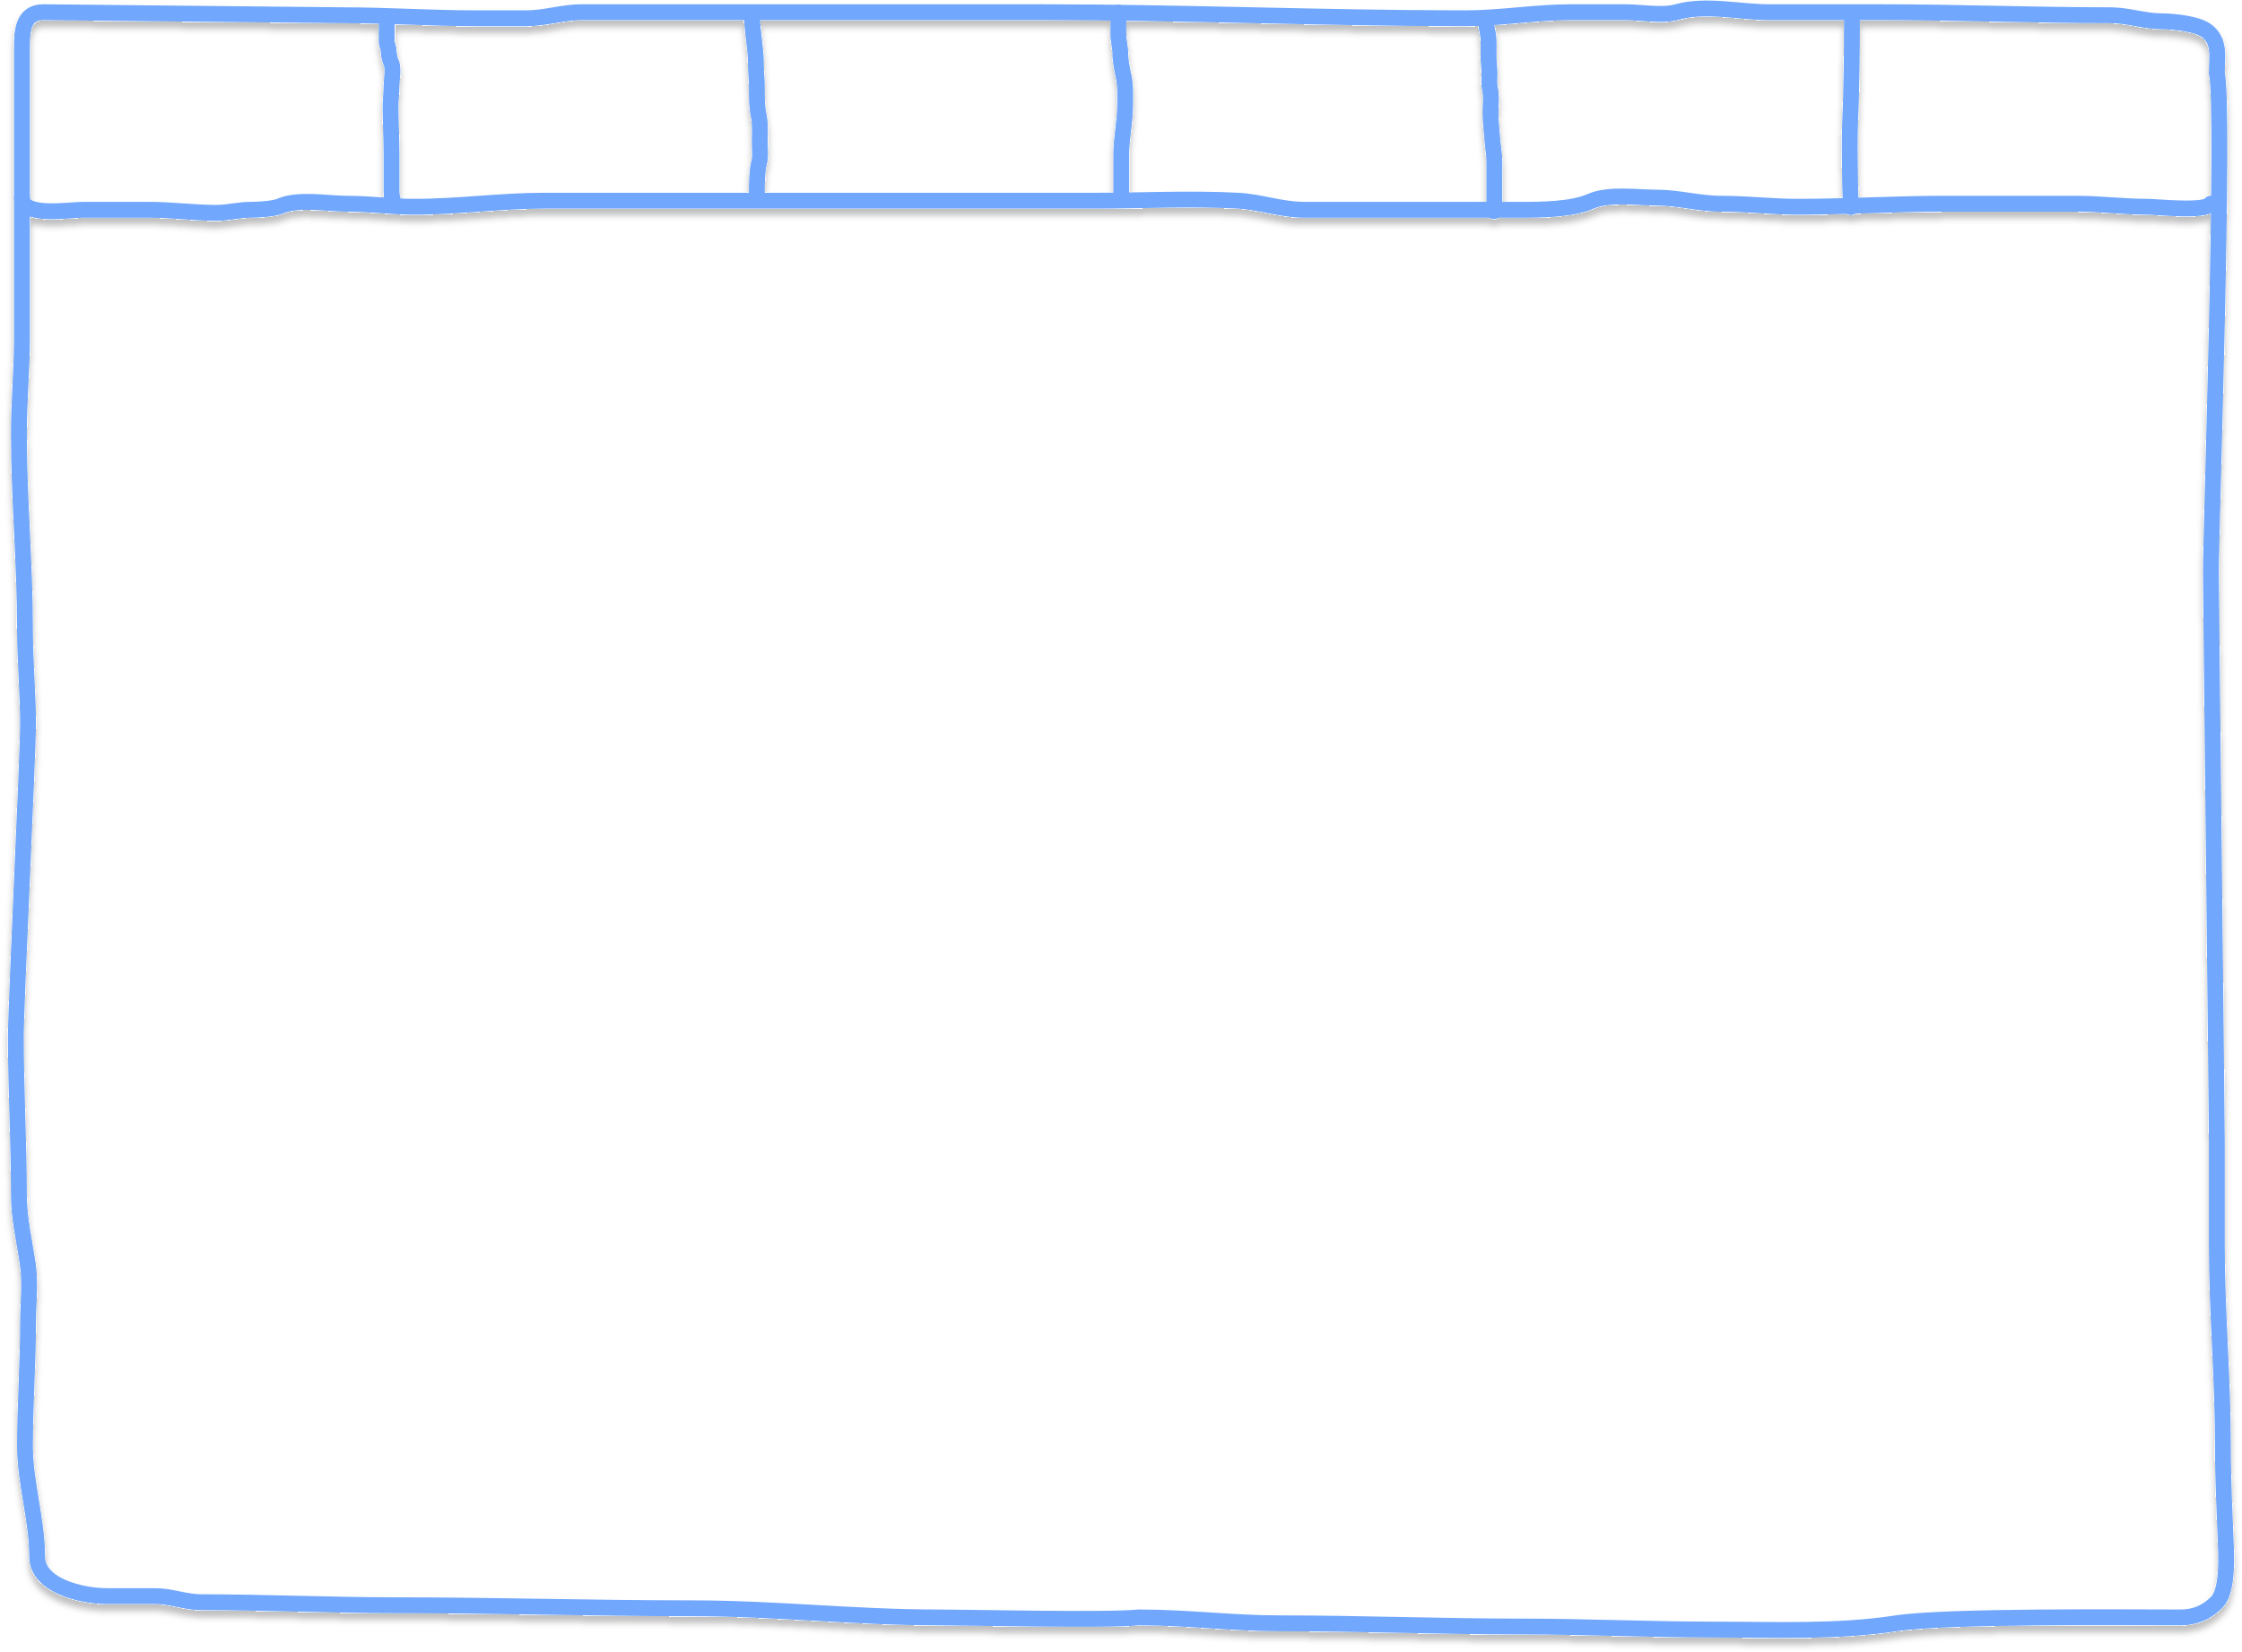
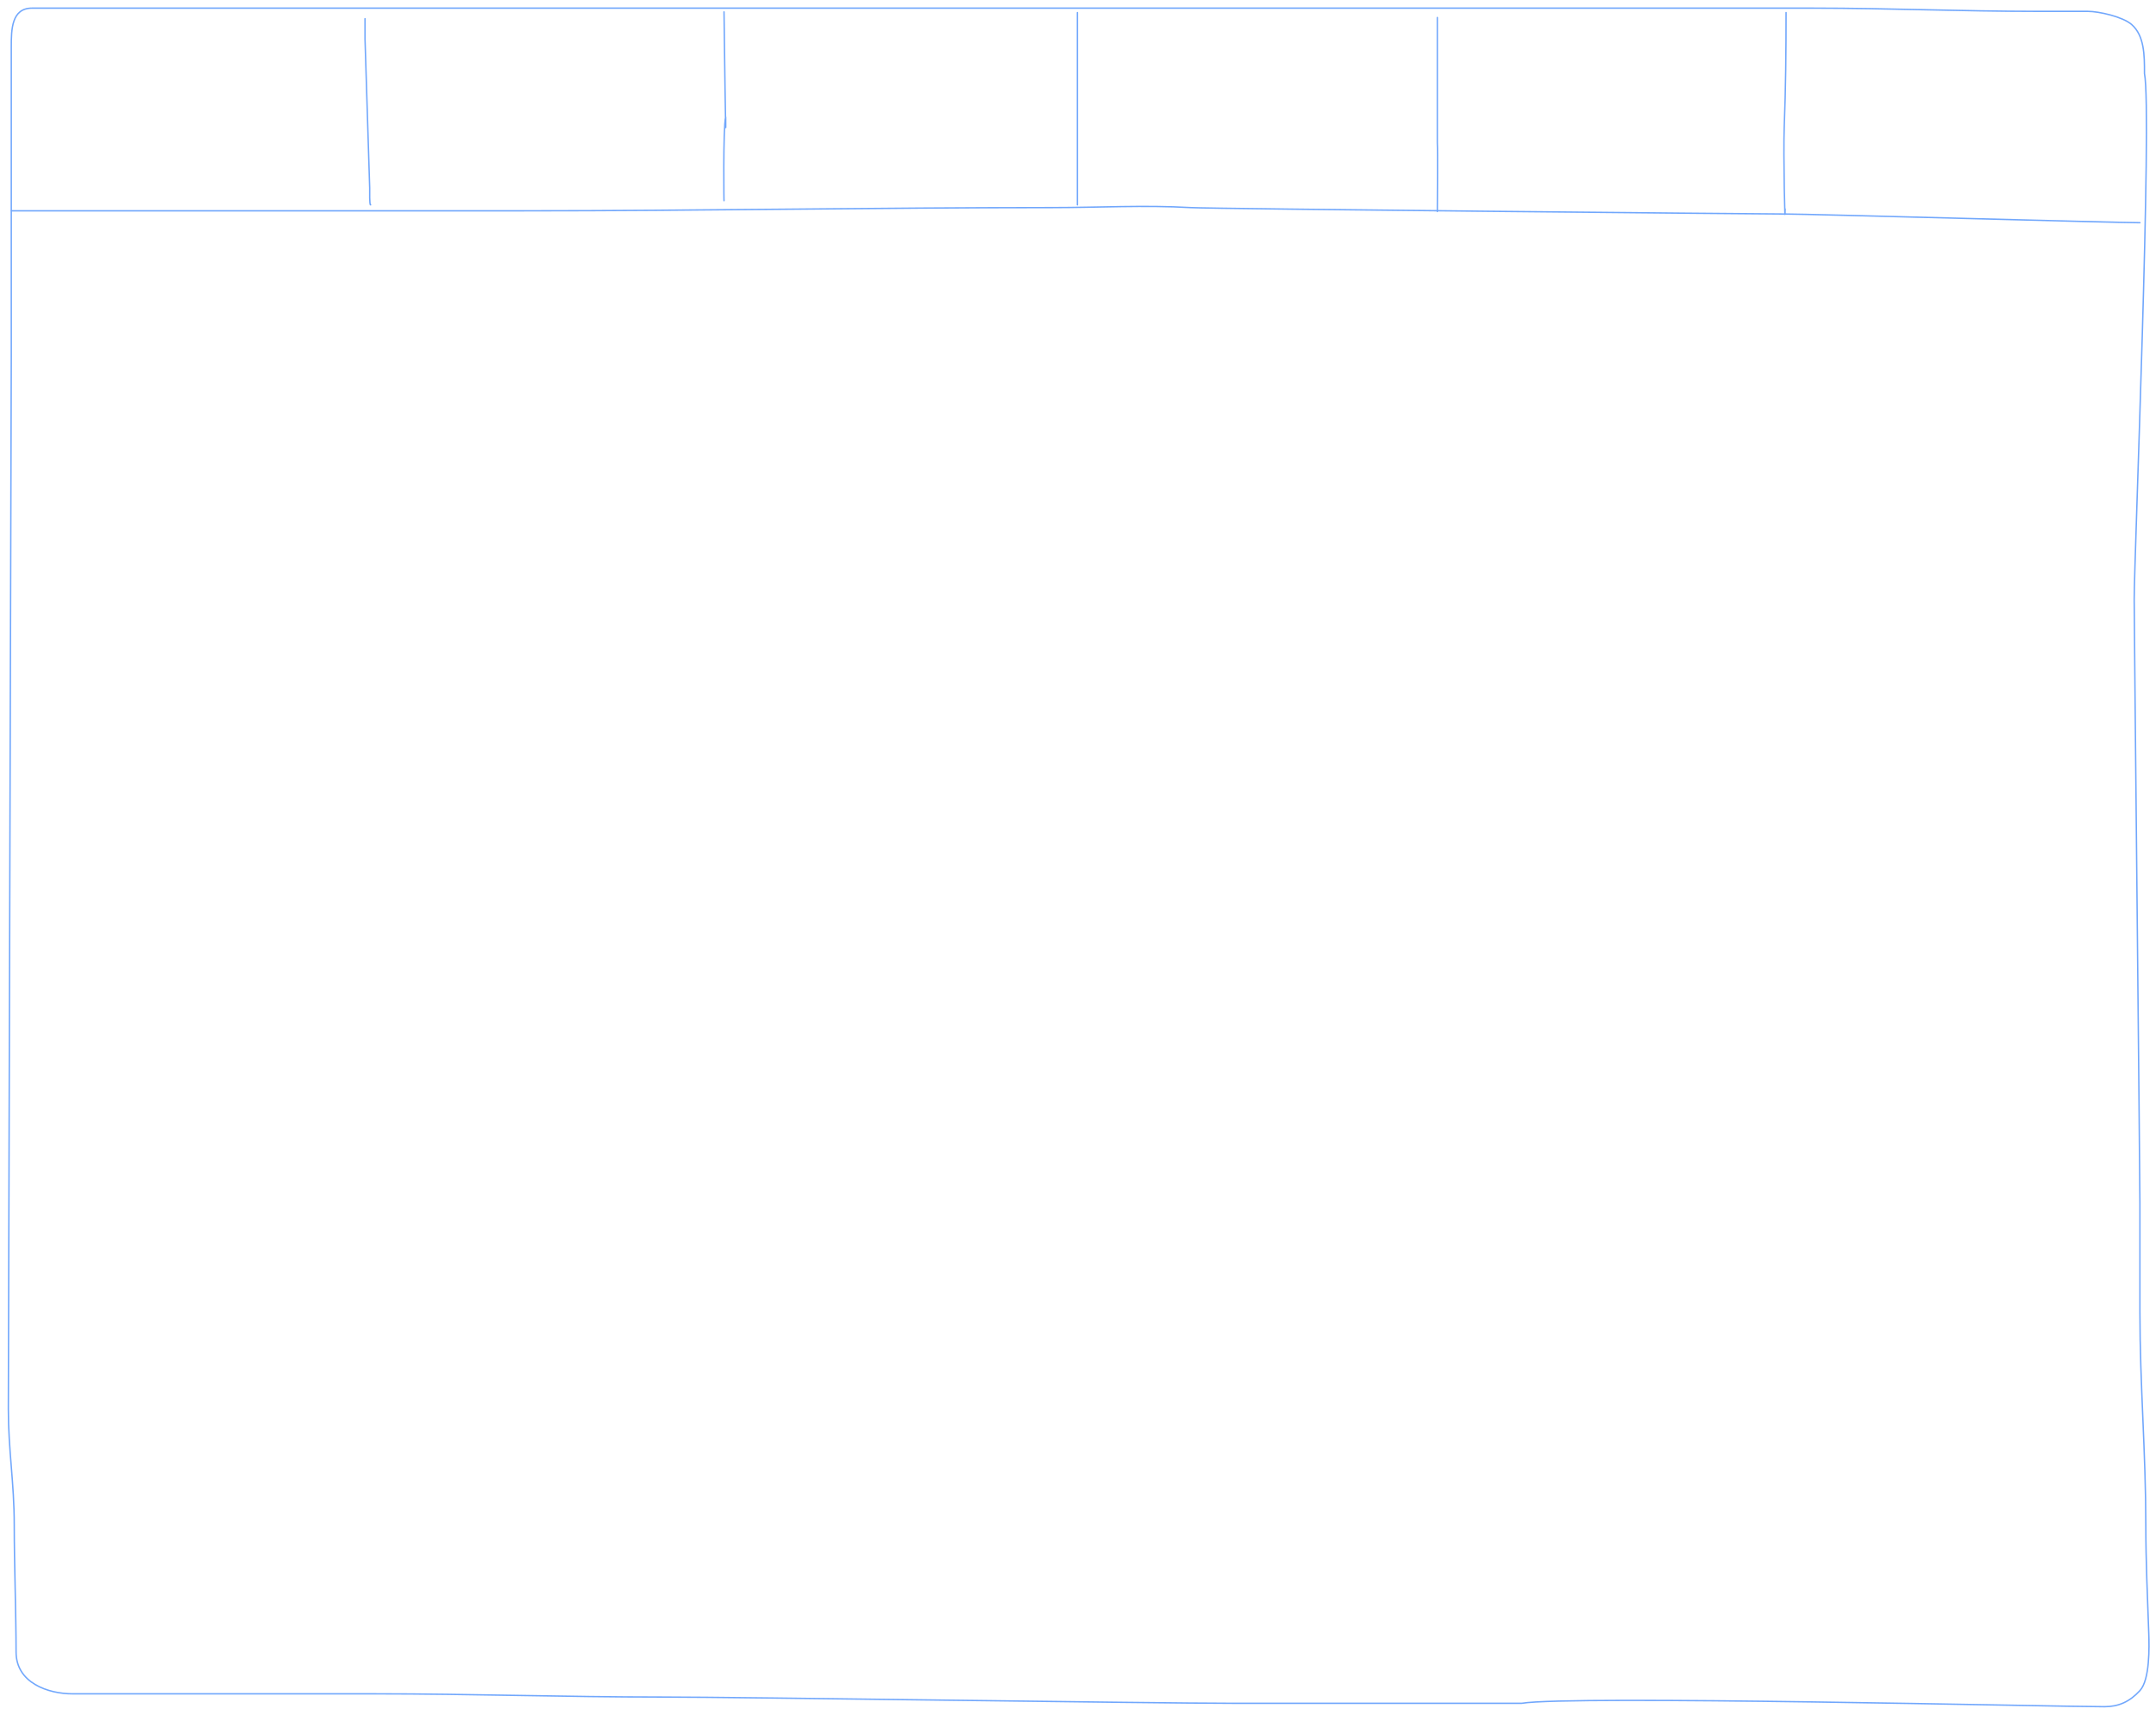
- <svg xmlns="http://www.w3.org/2000/svg" preserveAspectRatio="none" viewBox="0 0 1412 1040" fill="none">
-   <g filter="url(#filter0_d_30_98)">
-     <path d="M27.224 7.685C37.435 7.685 205.6 9.599 215.811 9.599C243.898 9.599 271.585 11.514 299.521 11.514H331.643C343.179 11.514 354.616 7.685 366.106 7.685H656.166C745.374 7.685 833.798 11.514 923.251 11.514C944.736 11.514 967.482 7.685 989.304 7.685H1023.77C1033.25 7.685 1047.07 10.191 1056.21 7.578C1074.06 2.478 1095.94 7.685 1113.75 7.685H1184.49C1232.58 7.685 1280.8 9.599 1329.14 9.599C1340.14 9.599 1350.45 13.429 1361.69 13.429C1368.86 13.429 1384.2 14.966 1389.98 19.598C1398.46 26.377 1396.15 35.745 1396.15 45.977C1401.26 68.934 1392.43 335.435 1392.43 359.5C1392.43 374.018 1396.15 704.608 1396.15 718.954V784.05C1396.15 826.814 1399.98 867.636 1399.98 910.519C1399.98 932.081 1401.09 953.987 1401.9 974.977C1402.21 983.162 1402.64 1002.53 1396.15 1009.01C1389.56 1015.61 1382.32 1018.59 1373.18 1018.59C1341.03 1018.59 1225.72 1017.46 1194.17 1022.31C1156.96 1028.03 1117.6 1026.25 1079.82 1026.25C1039.3 1026.25 998.38 1024.33 958.139 1024.33C907.977 1024.33 856.68 1022.31 806.5 1022.31C775.054 1022.31 748.79 1018.59 717 1018.59C698.653 1020.63 608.874 1018.59 590.219 1018.59C538.481 1018.59 487.689 1012.84 435.988 1012.84C373.642 1012.84 312.518 1010.93 250.273 1010.93C209.262 1010.93 166.689 1009.01 126.783 1009.01C116.772 1009.01 107.716 1005.18 98.064 1005.18H67.43C51.636 1005.18 23.395 998.755 23.395 980.295C23.395 957.226 15.736 933.738 15.736 910.519C15.736 885.088 17.651 858.614 17.651 833.829C17.651 821.759 19.249 808.427 17.545 796.495C15.441 781.769 11.907 767.44 11.907 752.459C11.907 720.052 9.993 685.941 9.993 652.901C9.993 632.027 17.651 476.502 17.651 455.698C17.651 436.889 15.736 416.17 15.736 396.346C15.736 354.424 11.907 314.555 11.907 272.855C11.907 252.867 13.822 232.564 13.822 213.503V154.151V30.66C13.822 20.534 13.958 7.685 27.224 7.685Z" stroke="#71A7FC" stroke-width="10" stroke-linecap="round" />
-     <path d="M13.822 124.475C13.822 136.962 43.163 132.133 52.114 132.133C66.154 132.133 80.194 132.133 94.234 132.133C108.688 132.133 121.946 134.048 136.355 134.048C143.726 134.048 150.376 132.133 157.416 132.133C161.802 132.133 172.428 131.63 176.562 129.793C187.662 124.86 206.459 128.304 218.683 128.304C233.106 128.304 246.677 130.218 260.804 130.218C289.196 130.218 314.81 126.389 343.131 126.389C458.726 126.389 574.13 126.389 689.671 126.389C719.521 126.389 749.858 124.821 779.657 126.389C793.773 127.132 806.908 132.133 821.778 132.133C836.314 132.133 850.851 132.133 865.388 132.133C896.163 132.133 926.938 132.133 957.714 132.133C970.643 132.133 990.078 132.002 1001.75 126.815C1013.16 121.743 1031.33 124.475 1043.87 124.475C1057.23 124.475 1069.85 128.304 1084.08 128.304C1100.9 128.304 1115.6 130.218 1132.37 130.218C1163.24 130.218 1193.28 128.304 1223.84 128.304C1251.92 128.304 1280 128.304 1308.08 128.304C1323.03 128.304 1337.03 130.218 1352.12 130.218C1358.9 130.218 1389.67 133.623 1392.32 128.304" stroke="#71A7FC" stroke-width="10" stroke-linecap="round" />
-     <path d="M243.528 13.965C243.528 18.023 243.528 22.081 243.528 26.139C243.528 28.178 244.746 29.99 244.746 31.956C244.746 33.659 245.47 37.791 246.268 39.227C248.049 42.434 246.572 50.381 246.572 54.141C246.572 58.611 245.963 62.423 245.963 66.924C245.963 77.148 246.572 87.248 246.572 97.361C246.572 103.132 246.572 108.904 246.572 114.675C246.572 116.476 246.371 125.158 247.181 124.753" stroke="#71A7FC" stroke-width="10" stroke-linecap="round" />
-     <path d="M473.627 9.704C473.627 19.956 476.062 29.921 476.062 40.14C476.062 45.172 476.671 50.231 476.671 55.358C476.671 60.777 476.579 67.119 477.753 72.403C478.986 77.951 478.497 84.227 478.497 89.921C478.497 93.97 479.182 98.795 478.024 102.704C476.219 108.794 476.671 128.061 476.671 121.71" stroke="#71A7FC" stroke-width="10" stroke-linecap="round" />
-     <path d="M704.335 7.878C704.335 12.533 704.335 17.189 704.335 21.845C704.335 25.709 705.553 29.578 705.553 33.41C705.553 38.027 706.699 43.828 707.683 48.358C708.897 53.941 708.597 60.3 708.597 66.011C708.597 76.715 706.162 86.87 706.162 97.496C706.162 106.582 706.162 115.668 706.162 124.753" stroke="#71A7FC" stroke-width="10" stroke-linecap="round" />
-     <path d="M935.652 12.139C935.793 16.375 937.239 20.407 937.444 24.618C937.635 28.519 937.429 32.447 937.478 36.352C937.521 39.761 938.087 43.106 938.087 46.532C938.087 49.611 937.706 52.953 938.391 55.967C939.468 60.704 938.696 66.337 938.696 71.185C938.696 76.712 939.498 82.364 939.879 87.891C940.202 92.563 941.131 96.938 941.131 101.655C941.131 106.762 941.131 111.869 941.131 116.975C941.131 120.582 941.131 124.19 941.131 127.797C941.131 129.006 941.674 134.394 940.522 132.667" stroke="#71A7FC" stroke-width="10" stroke-linecap="round" />
-     <path d="M1166.36 10.312C1166.36 32.988 1166.14 55.531 1165.18 78.152C1164.48 94.484 1165.75 143.535 1165.75 127.188" stroke="#71A7FC" stroke-width="10" stroke-linecap="round" />
-   </g>
-   <defs>
-     <filter id="filter0_d_30_98" x="0.993" y="0.338" width="1410.06" height="1039.17" filterUnits="userSpaceOnUse" color-interpolation-filters="sRGB">
-       <feFlood flood-opacity="0" result="BackgroundImageFix" />
-       <feColorMatrix in="SourceAlpha" type="matrix" values="0 0 0 0 0 0 0 0 0 0 0 0 0 0 0 0 0 0 127 0" result="hardAlpha" />
-       <feOffset dy="4" />
-       <feGaussianBlur stdDeviation="2" />
-       <feComposite in2="hardAlpha" operator="out" />
-       <feColorMatrix type="matrix" values="0 0 0 0 0 0 0 0 0 0 0 0 0 0 0 0 0 0 0.25 0" />
-       <feBlend mode="normal" in2="BackgroundImageFix" result="effect1_dropShadow_30_98" />
-       <feBlend mode="normal" in="SourceGraphic" in2="effect1_dropShadow_30_98" result="shape" />
-     </filter>
-   </defs>
+ <svg xmlns="http://www.w3.org/2000/svg" preserveAspectRatio="none" viewBox="0 0 1539 1224" fill="none">
+   <path vector-effect="non-scaling-stroke" d="M22.789 5.814H395.29H714.125H1217.11H1294.86C1347.72 5.814 1400.73 8.111 1453.86 8.111H1490.36C1498.24 8.111 1515.24 11.944 1521.61 17.5C1530.77 25.502 1530.77 39.758 1530.77 51.907V52.5C1536.38 80.04 1523.43 398.984 1523.43 427.853C1523.43 445.269 1527.52 841.845 1527.52 859.055V937.145C1527.52 988.444 1531.73 1037.41 1531.73 1088.86C1531.73 1114.72 1532.95 1141 1533.84 1166.18C1534.18 1176 1534.65 1199.23 1527.52 1207.01C1520.27 1214.92 1512.32 1218.5 1502.27 1218.5C1466.93 1218.5 1120.95 1210.25 1086.27 1216.07H879.372C822.501 1216.07 528.934 1211.61 472.105 1211.61C403.573 1211.61 336.386 1209.31 267.966 1209.31H51.8C34.439 1209.31 11.478 1201.59 11.478 1179.45C11.478 1151.78 10.162 1116.71 10.162 1088.86C10.162 1058.35 5.953 1035.73 5.953 1006C5.953 982.022 8.058 275.58 8.058 252.715V181.515V33.375C8.058 21.228 8.207 5.814 22.789 5.814Z" stroke="#71A7FC" stroke-width="1.2vh" stroke-linecap="round" />
+   <path vector-effect="non-scaling-stroke" d="M8.159 150.51C24.014 150.51 260.946 150.51 276.474 150.51C307.683 150.51 341.786 150.51 372.917 150.51C499.979 150.51 623.949 148.213 750.953 148.213C783.764 148.213 817.11 146.332 849.865 148.213C865.382 149.104 1258.5 152.806 1274.84 152.806C1291.27 152.806 1510.94 159 1527.53 159" stroke="#71A7FC" stroke-width="1.2vh" stroke-linecap="round" />
+   <path vector-effect="non-scaling-stroke" d="M260.552 13.348C260.552 18.216 260.552 23.084 260.552 27.952C260.552 30.398 263.897 131.802 263.897 134.16C263.897 136.32 263.676 146.736 264.566 146.25" stroke="#71A7FC" stroke-width="1.2vh" stroke-linecap="round" />
+   <path vector-effect="non-scaling-stroke" d="M516.823 8.5C516.823 15.001 518.31 119.8 518.012 83.45C516.029 90.755 516.823 150.218 516.823 142.599" stroke="#71A7FC" stroke-width="1.2vh" stroke-linecap="round" />
+   <path vector-effect="non-scaling-stroke" d="M769.08 9C769.08 14.538 769.08 113.552 769.08 113.552C769.08 124.451 769.08 135.351 769.08 146.25" stroke="#71A7FC" stroke-width="1.2vh" stroke-linecap="round" />
+   <path vector-effect="non-scaling-stroke" d="M1025.98 12.501C1025.98 19.131 1025.98 102.031 1025.98 102.031C1026.34 107.635 1025.98 145.342 1025.98 151.001" stroke="#71A7FC" stroke-width="1.2vh" stroke-linecap="round" />
+   <path vector-effect="non-scaling-stroke" d="M1274.93 8.967C1274.93 36.168 1274.69 63.211 1273.63 90.347C1272.87 109.939 1274.26 168.781 1274.26 149.171" stroke="#71A7FC" stroke-width="1.2vh" stroke-linecap="round" />
</svg>
